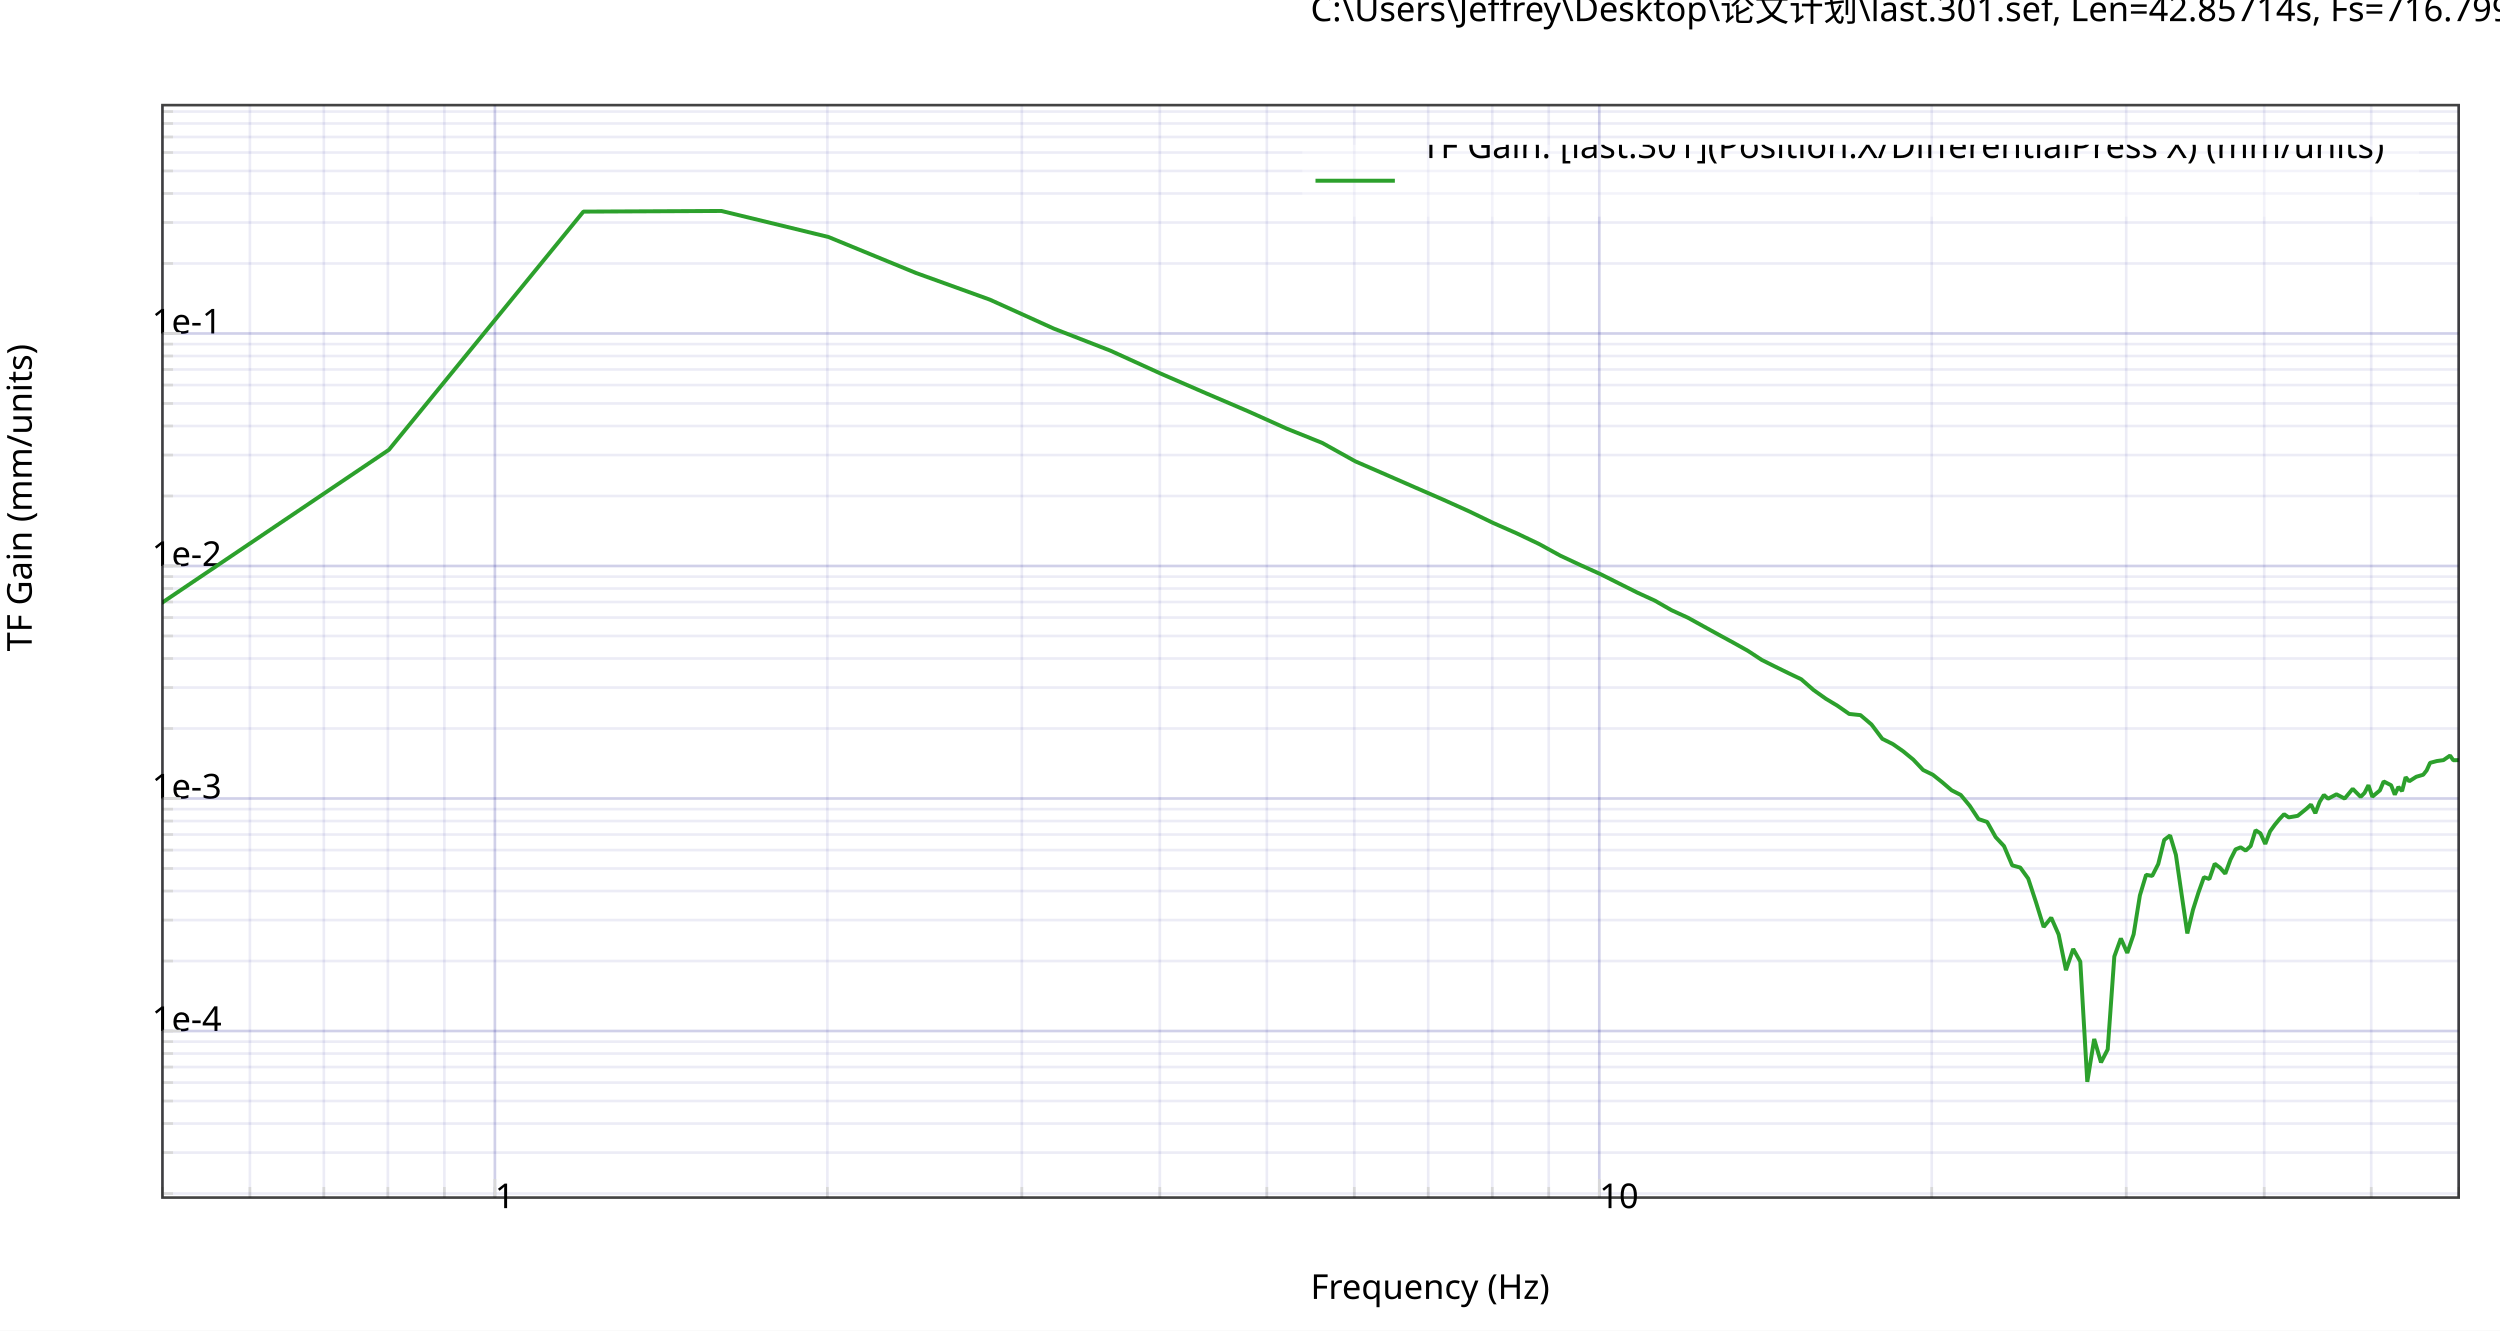
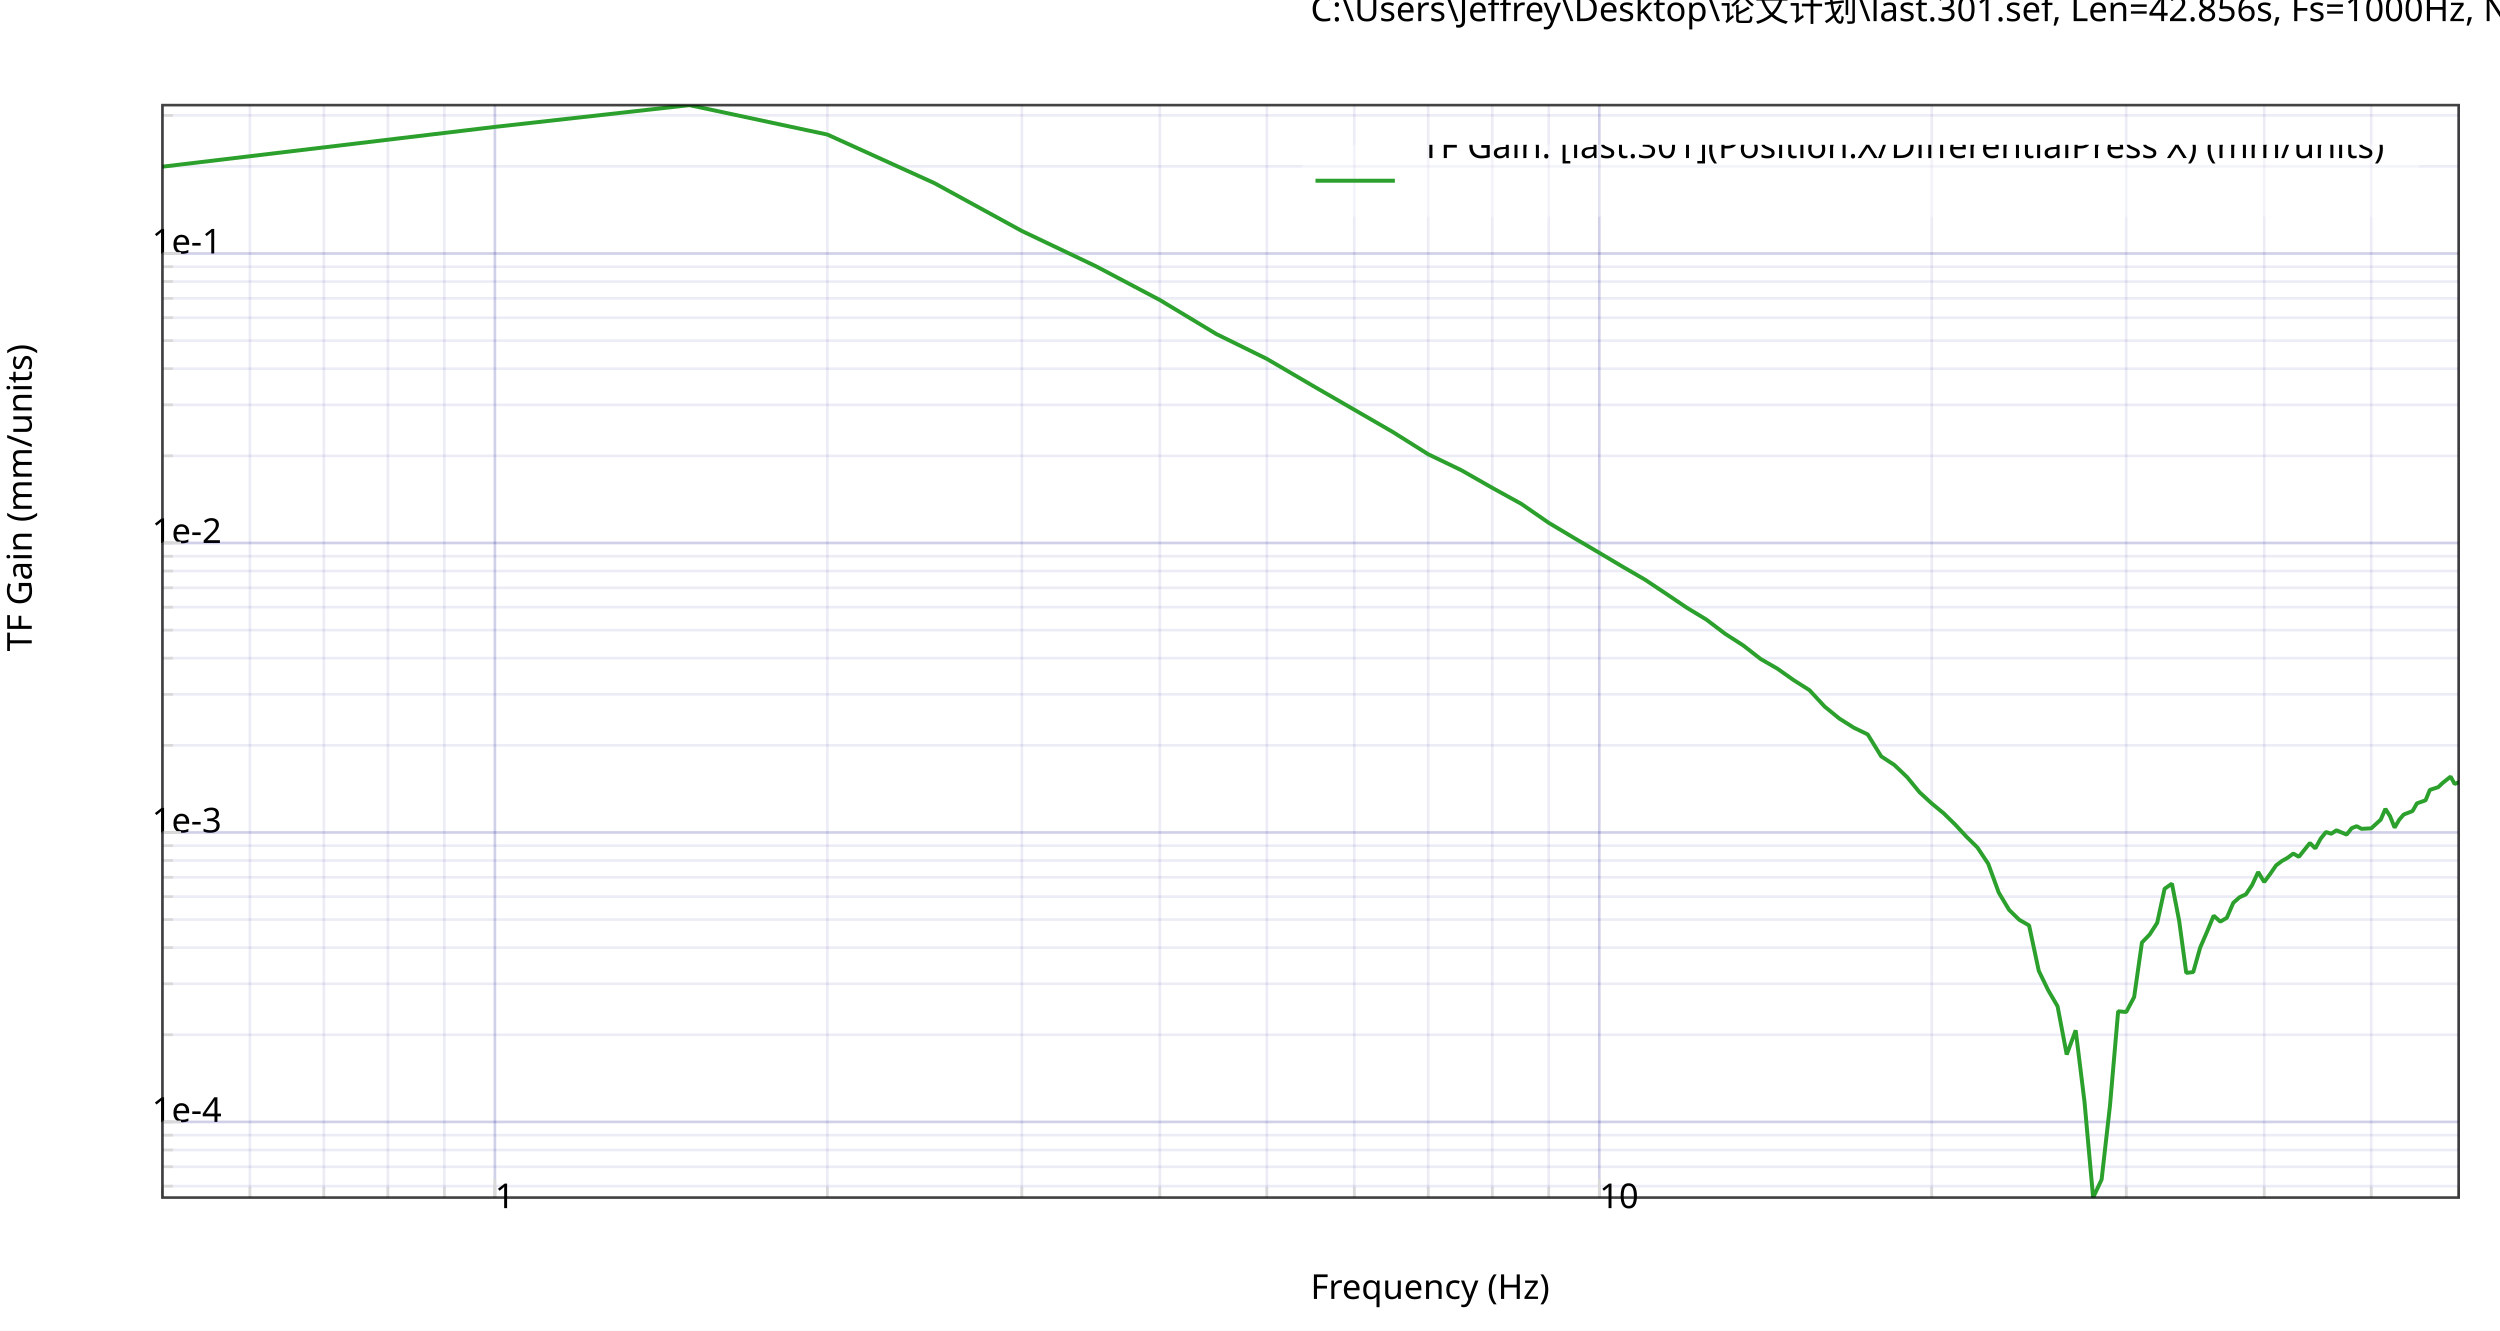
<svg xmlns="http://www.w3.org/2000/svg" width="945" height="503">
  <rect fill="white" width="945" height="503" />
-   <clipPath id="cl_21">
+   <clipPath id="cl_39">
    <rect width="945" height="503" />
  </clipPath>
-   <g clip-path="url(#cl_21)">
+   <g clip-path="url(#cl_39)">
    <path fill="none" stroke="#00008B" stroke-width="1" stroke-miterlimit="10" stroke-opacity="0.078" d="M61.405 39.737L61.405 452.685M94.46 39.737L94.46 452.685M122.407 39.737L122.407 452.685M146.616 39.737L146.616 452.685M167.97 39.737L167.97 452.685M187.072 39.737L187.072 452.685M312.74 39.737L312.74 452.685M386.251 39.737L386.251 452.685M438.407 39.737L438.407 452.685M478.863 39.737L478.863 452.685M511.918 39.737L511.918 452.685M539.866 39.737L539.866 452.685M564.075 39.737L564.075 452.685M585.429 39.737L585.429 452.685M604.531 39.737L604.531 452.685M730.198 39.737L730.198 452.685M803.709 39.737L803.709 452.685M855.866 39.737L855.866 452.685M896.322 39.737L896.322 452.685M929.376 39.737L929.376 452.685" />
    <path fill="none" stroke="#D9D9D9" stroke-width="1" stroke-miterlimit="10" d="M61.405 448.685L61.405 452.685M94.46 448.685L94.46 452.685M122.407 448.685L122.407 452.685M146.616 448.685L146.616 452.685M167.97 448.685L167.97 452.685M187.072 448.685L187.072 452.685M312.74 448.685L312.74 452.685M386.251 448.685L386.251 452.685M438.407 448.685L438.407 452.685M478.863 448.685L478.863 452.685M511.918 448.685L511.918 452.685M539.866 448.685L539.866 452.685M564.075 448.685L564.075 452.685M585.429 448.685L585.429 452.685M604.531 448.685L604.531 452.685M730.198 448.685L730.198 452.685M803.709 448.685L803.709 452.685M855.866 448.685L855.866 452.685M896.322 448.685L896.322 452.685M929.376 448.685L929.376 452.685" />
-     <path fill="none" stroke="#00008B" stroke-width="1" stroke-miterlimit="10" stroke-opacity="0.078" d="M61.405 451.157L929.376 451.157M61.405 435.681L929.376 435.681M61.405 424.699L929.376 424.699M61.405 416.182L929.376 416.182M61.405 409.223L929.376 409.223M61.405 403.338L929.376 403.338M61.405 398.241L929.376 398.241M61.405 393.746L929.376 393.746M61.405 389.724L929.376 389.724M61.405 363.266L929.376 363.266M61.405 347.789L929.376 347.789M61.405 336.808L929.376 336.808M61.405 328.29L929.376 328.29M61.405 321.331L929.376 321.331M61.405 315.447L929.376 315.447M61.405 310.35L929.376 310.35M61.405 305.854L929.376 305.854M61.405 301.832L929.376 301.832M61.405 275.374L929.376 275.374M61.405 259.897L929.376 259.897M61.405 248.916L929.376 248.916M61.405 240.399L929.376 240.399M61.405 233.439L929.376 233.439M61.405 227.555L929.376 227.555M61.405 222.458L929.376 222.458M61.405 217.962L929.376 217.962M61.405 213.941L929.376 213.941M61.405 187.483L929.376 187.483M61.405 172.006L929.376 172.006M61.405 161.025L929.376 161.025M61.405 152.507L929.376 152.507M61.405 145.548L929.376 145.548M61.405 139.664L929.376 139.664M61.405 134.567L929.376 134.567M61.405 130.071L929.376 130.071M61.405 126.049L929.376 126.049M61.405 99.591L929.376 99.591M61.405 84.114L929.376 84.114M61.405 73.133L929.376 73.133M61.405 64.616L929.376 64.616M61.405 57.656L929.376 57.656M61.405 51.772L929.376 51.772M61.405 46.675L929.376 46.675M61.405 42.179L929.376 42.179" />
-     <path fill="none" stroke="#D9D9D9" stroke-width="1" stroke-miterlimit="10" d="M65.405 451.157L61.405 451.157M65.405 435.681L61.405 435.681M65.405 424.699L61.405 424.699M65.405 416.182L61.405 416.182M65.405 409.223L61.405 409.223M65.405 403.338L61.405 403.338M65.405 398.241L61.405 398.241M65.405 393.746L61.405 393.746M65.405 389.724L61.405 389.724M65.405 363.266L61.405 363.266M65.405 347.789L61.405 347.789M65.405 336.808L61.405 336.808M65.405 328.29L61.405 328.29M65.405 321.331L61.405 321.331M65.405 315.447L61.405 315.447M65.405 310.35L61.405 310.35M65.405 305.854L61.405 305.854M65.405 301.832L61.405 301.832M65.405 275.374L61.405 275.374M65.405 259.897L61.405 259.897M65.405 248.916L61.405 248.916M65.405 240.399L61.405 240.399M65.405 233.439L61.405 233.439M65.405 227.555L61.405 227.555M65.405 222.458L61.405 222.458M65.405 217.962L61.405 217.962M65.405 213.941L61.405 213.941M65.405 187.483L61.405 187.483M65.405 172.006L61.405 172.006M65.405 161.025L61.405 161.025M65.405 152.507L61.405 152.507M65.405 145.548L61.405 145.548M65.405 139.664L61.405 139.664M65.405 134.567L61.405 134.567M65.405 130.071L61.405 130.071M65.405 126.049L61.405 126.049M65.405 99.591L61.405 99.591M65.405 84.114L61.405 84.114M65.405 73.133L61.405 73.133M65.405 64.616L61.405 64.616M65.405 57.656L61.405 57.656M65.405 51.772L61.405 51.772M65.405 46.675L61.405 46.675M65.405 42.179L61.405 42.179" />
+     <path fill="none" stroke="#00008B" stroke-width="1" stroke-miterlimit="10" stroke-opacity="0.078" d="M61.405 448.36L929.376 448.36M61.405 441.035L929.376 441.035M61.405 434.689L929.376 434.689M61.405 429.092L929.376 429.092M61.405 424.085L929.376 424.085M61.405 391.146L929.376 391.146M61.405 371.878L929.376 371.878M61.405 358.207L929.376 358.207M61.405 347.603L929.376 347.603M61.405 338.939L929.376 338.939M61.405 331.613L929.376 331.613M61.405 325.268L929.376 325.268M61.405 319.671L929.376 319.671M61.405 314.664L929.376 314.664M61.405 281.725L929.376 281.725M61.405 262.456L929.376 262.456M61.405 248.785L929.376 248.785M61.405 238.181L929.376 238.181M61.405 229.517L929.376 229.517M61.405 222.192L929.376 222.192M61.405 215.846L929.376 215.846M61.405 210.249L929.376 210.249M61.405 205.242L929.376 205.242M61.405 172.303L929.376 172.303M61.405 153.035L929.376 153.035M61.405 139.364L929.376 139.364M61.405 128.76L929.376 128.76M61.405 120.096L929.376 120.096M61.405 112.77L929.376 112.77M61.405 106.425L929.376 106.425M61.405 100.827L929.376 100.827M61.405 95.82L929.376 95.82M61.405 62.881L929.376 62.881M61.405 43.613L929.376 43.613" />
+     <path fill="none" stroke="#D9D9D9" stroke-width="1" stroke-miterlimit="10" d="M65.405 448.36L61.405 448.36M65.405 441.035L61.405 441.035M65.405 434.689L61.405 434.689M65.405 429.092L61.405 429.092M65.405 424.085L61.405 424.085M65.405 391.146L61.405 391.146M65.405 371.878L61.405 371.878M65.405 358.207L61.405 358.207M65.405 347.603L61.405 347.603M65.405 338.939L61.405 338.939M65.405 331.613L61.405 331.613M65.405 325.268L61.405 325.268M65.405 319.671L61.405 319.671M65.405 314.664L61.405 314.664M65.405 281.725L61.405 281.725M65.405 262.456L61.405 262.456M65.405 248.785L61.405 248.785M65.405 238.181L61.405 238.181M65.405 229.517L61.405 229.517M65.405 222.192L61.405 222.192M65.405 215.846L61.405 215.846M65.405 210.249L61.405 210.249M65.405 205.242L61.405 205.242M65.405 172.303L61.405 172.303M65.405 153.035L61.405 153.035M65.405 139.364L61.405 139.364M65.405 128.76L61.405 128.76M65.405 120.096L61.405 120.096M65.405 112.77L61.405 112.77M65.405 106.425L61.405 106.425M65.405 100.827L61.405 100.827M65.405 95.82L61.405 95.82M65.405 62.881L61.405 62.881M65.405 43.613L61.405 43.613" />
    <text transform="translate(187.072 456.685)" font-size="13" font-family="Microsoft YaHei, 微软雅黑" x="-3.812, " y="13.755, ">
				1
		</text>
    <text transform="translate(604.531 456.685)" font-size="13" font-family="Microsoft YaHei, 微软雅黑" x="-7.624, 0, " y="13.755, ">
				10
		</text>
    <path fill="none" stroke="#00008B" stroke-width="1" stroke-miterlimit="10" stroke-opacity="0.118" d="M187.072 39.737L187.072 452.685M604.531 39.737L604.531 452.685" />
    <path fill="none" stroke="#D9D9D9" stroke-width="1" stroke-miterlimit="10" d="M187.072 445.685L187.072 452.685M604.531 445.685L604.531 452.685" />
    <text transform="translate(495.391 491)" font-size="13" font-family="Microsoft YaHei, 微软雅黑" x="-46.668, -39.762, -34.798, -27.422, -19.106, -11.096, -3.72, 4.291, 10.81, 17.691, 21.538, 25.879, 35.934, 42.326, " y="-3.402, ">
				Frequency (Hz)
		</text>
-     <text transform="translate(57.4048 389.724)" font-size="13" font-family="Microsoft YaHei, 微软雅黑" x="-28.247, -20.624, -13.248, -7.624, " y="5.177, ">
+     <text transform="translate(57.4048 424.085)" font-size="13" font-family="Microsoft YaHei, 微软雅黑" x="-28.247, -20.624, -13.248, -7.624, " y="5.177, ">
				1e-4
		</text>
-     <text transform="translate(57.4048 301.832)" font-size="13" font-family="Microsoft YaHei, 微软雅黑" x="-28.247, -20.624, -13.248, -7.624, " y="5.177, ">
+     <text transform="translate(57.4048 314.664)" font-size="13" font-family="Microsoft YaHei, 微软雅黑" x="-28.247, -20.624, -13.248, -7.624, " y="5.177, ">
				1e-3
		</text>
-     <text transform="translate(57.4048 213.941)" font-size="13" font-family="Microsoft YaHei, 微软雅黑" x="-28.247, -20.624, -13.248, -7.624, " y="5.177, ">
+     <text transform="translate(57.4048 205.242)" font-size="13" font-family="Microsoft YaHei, 微软雅黑" x="-28.247, -20.624, -13.248, -7.624, " y="5.177, ">
				1e-2
		</text>
-     <text transform="translate(57.4048 126.049)" font-size="13" font-family="Microsoft YaHei, 微软雅黑" x="-28.247, -20.624, -13.248, -7.624, " y="5.177, ">
+     <text transform="translate(57.4048 95.8205)" font-size="13" font-family="Microsoft YaHei, 微软雅黑" x="-28.247, -20.624, -13.248, -7.624, " y="5.177, ">
				1e-1
		</text>
-     <path fill="none" stroke="#00008B" stroke-width="1" stroke-miterlimit="10" stroke-opacity="0.118" d="M61.405 389.724L929.376 389.724M61.405 301.832L929.376 301.832M61.405 213.941L929.376 213.941M61.405 126.049L929.376 126.049" />
-     <path fill="none" stroke="#D9D9D9" stroke-width="1" stroke-miterlimit="10" d="M68.405 389.724L61.405 389.724M68.405 301.832L61.405 301.832M68.405 213.941L61.405 213.941M68.405 126.049L61.405 126.049" />
+     <path fill="none" stroke="#00008B" stroke-width="1" stroke-miterlimit="10" stroke-opacity="0.118" d="M61.405 424.085L929.376 424.085M61.405 314.664L929.376 314.664M61.405 205.242L929.376 205.242M61.405 95.82L929.376 95.82" />
+     <path fill="none" stroke="#D9D9D9" stroke-width="1" stroke-miterlimit="10" d="M68.405 424.085L61.405 424.085M68.405 314.664L61.405 314.664M68.405 205.242L61.405 205.242M68.405 95.82L61.405 95.82" />
    <text transform="matrix(0 -1 1 0 12 246.211)" font-size="13" font-family="Microsoft YaHei, 微软雅黑" x="-61.582, -54.13, -47.223, -43.377, -33.709, -26.524, -23.064, -15.053, -7.36, -3.018, 9.163, 21.344, 26.898, 34.909, 42.92, 46.379, 51.222, 57.24, " y="13.755, ">
				TF Gain (mm/units)
		</text>
-     <clipPath id="cl_22">
+     <clipPath id="cl_3a">
      <rect x="61.405" y="39.737" width="867.972" height="412.948" />
    </clipPath>
-     <g clip-path="url(#cl_22)">
-       <path fill="none" stroke="#2CA02C" stroke-width="1.5" stroke-linejoin="bevel" d="M21.354 254.724L147.022 170.01L220.532 79.99L272.689 79.743L313.145 89.583L346.2 103.17L374.147 113.262L398.357 124.221L419.711 132.547L438.812 141.254L456.092 148.753L471.867 155.505L486.379 162.026L499.815 167.428L512.323 174.397L524.024 179.486L535.015 184.297L545.378 188.808L555.18 193.22L564.48 197.713L573.326 201.605L581.76 205.626L589.819 210.054L597.535 213.666L604.936 217L612.047 220.571L618.889 223.999L625.482 227.018L631.844 230.661L637.991 233.478L643.935 236.761L649.692 239.934L655.27 242.97L660.683 246.002L665.938 249.457L671.046 252.005L676.013 254.439L680.848 256.748L685.557 260.854L690.147 264.118L694.624 266.818L698.993 269.868L703.259 270.318L707.427 273.86L711.501 279.271L715.486 281.261L719.385 283.982L723.202 287.114L726.941 291.058L730.603 292.849L734.194 295.711L737.714 298.731L741.167 300.494L744.556 304.583L747.883 309.612L751.15 310.7L754.359 316.438L757.512 319.822L760.611 327.104L763.658 327.941L766.655 332.086L769.603 341.035L772.504 350.402L775.359 346.884L778.17 353.25L780.938 366.731L783.664 358.699L786.35 363.494L788.997 408.942L791.606 392.731L794.177 401.596L796.713 396.672L799.214 361.559L801.68 354.731L804.114 360.203L806.515 353.172L808.885 338.45L811.225 330.679L813.534 331.096L815.815 326.602L818.067 317.498L820.292 315.794L822.489 323.129L824.661 338.167L826.806 352.843L828.927 343.965L831.023 337.357L833.095 331.573L835.143 332.277L837.169 326.494L839.172 328.014L841.154 330.247L843.114 324.913L845.053 321.055L846.971 320.292L848.87 321.529L850.749 319.804L852.608 313.824L854.449 315.008L856.271 319.004L858.075 314.251L859.861 311.779L861.63 309.636L863.382 307.762L865.116 308.979L868.537 308.381L871.895 305.658L873.551 304.133L875.191 307.391L876.817 303.131L878.429 300.485L880.026 301.913L883.179 300.255L886.279 301.858L889.326 298.177L892.322 301.22L893.802 299.713L895.271 296.806L896.727 301.16L899.605 298.765L901.027 295.383L903.837 296.82L905.227 300.369L906.605 297.457L907.974 299.04L909.332 293.769L910.68 295.318L913.346 293.622L915.974 292.85L917.273 291.217L918.564 288.361L921.117 287.679L923.635 287.322L926.119 285.609L927.348 287.368L929.782 287.318" />
+     <g clip-path="url(#cl_3a)">
+       <path fill="none" stroke="#2CA02C" stroke-width="1.5" stroke-linejoin="bevel" d="M61.405 63L187.072 47.968L260.583 39.737L312.74 50.865L353.196 69.22L386.251 87.307L414.198 100.616L438.407 113.394L459.761 126.258L478.863 135.655L496.143 145.769L511.918 154.882L526.43 163.262L539.866 171.715L552.374 177.74L564.075 184.41L575.066 190.47L585.429 197.632L595.231 203.486L604.531 208.964L613.376 214.231L621.81 219.111L629.87 224.483L637.586 229.7L644.987 234.192L652.097 239.57L658.94 243.972L665.533 249.113L671.895 252.775L678.041 257.124L683.986 260.891L689.742 267.112L695.321 271.65L700.734 275.067L705.989 277.604L711.096 285.904L716.064 289.166L720.899 293.769L725.608 299.499L730.198 303.712L734.675 307.394L739.044 311.665L743.31 316.262L747.478 320.373L751.552 326.51L755.537 337.418L759.436 343.927L763.253 347.669L766.991 349.811L770.654 366.971L774.244 374.361L777.765 380.391L781.218 398.622L784.607 389.467L787.934 416.416L791.201 452.685L794.409 445.859L797.563 418.027L800.662 382.264L803.709 382.541L806.706 376.871L809.654 356.281L812.555 353.264L815.41 348.853L818.221 335.962L820.989 334.01L823.715 348.029L826.401 367.747L829.048 367.451L831.656 358.213L834.228 352.271L836.764 346.12L839.265 348.378L841.731 346.94L844.165 341.294L846.566 339.157L848.936 338.074L851.276 334.58L853.585 329.629L855.866 333.409L858.118 330.37L860.342 327.139L862.54 325.476L864.711 324.25L866.857 322.652L868.977 323.871L871.073 321.229L873.145 318.659L875.194 320.7L877.22 317.001L879.223 314.503L881.205 315.163L883.165 313.852L887.022 315.467L888.921 313.069L890.799 312.299L892.659 313.299L896.322 313.114L899.912 309.831L901.681 305.747L903.432 308.501L905.167 312.84L906.886 309.885L908.588 307.897L911.946 306.58L913.601 303.663L916.868 302.522L918.48 298.58L921.66 297.542L923.23 296.03L926.329 293.57L927.859 296.343L930.881 295.057" />
    </g>
-     <text transform="translate(495.391 8)" font-size="13" font-family="Microsoft YaHei, 微软雅黑" x="-314.815, -306.119, -302.99, -297.581, -287.876, -281.858, -274.482, -269.518, -263.501, -258.093, -252.945, -245.569, -241.062, -236.555, -231.591, -224.215, -217.334, -211.926, -202.024, -194.648, -188.63, -181.552, -176.709, -168.445, -160.142, -154.734, -141.734, -128.734, -115.734, -102.734, -97.325, -93.866, -86.68, -80.663, -75.82, -72.69, -65.067, -57.443, -49.82, -46.69, -40.673, -33.297, -28.79, -25.66, -21.814, -15.142, -7.766, 0.244, 9.886, 17.51, 25.134, 28.263, 35.886, 43.51, 51.134, 58.757, 66.381, 72.398, 75.528, 79.374, 86.281, 92.298, 101.94, 109.564, 117.187, 124.811, 127.94, 135.564, 143.187, 150.811, 158.434, 166.058, 173.681, 181.305, 188.928, 196.552, 204.176, 211.799, 219.423, 229.477, 235.869, 238.999, 242.845, 253.414, 260.321, 267.227, 274.679, 284.321, 291.945, 299.568, 307.192, " y="13.755, ">
- 				C:\Users\Jeffrey\Desktop\论文计划\last.301.sef, Len=42.85714s, Fs=716.799987792969Hz, NFFT=1788
+     <text transform="translate(495.391 8)" font-size="13" font-family="Microsoft YaHei, 微软雅黑" x="-263.698, -255.001, -251.872, -246.464, -236.758, -230.74, -223.364, -218.401, -212.383, -206.975, -201.827, -194.451, -189.944, -185.437, -180.473, -173.097, -166.217, -160.808, -150.906, -143.53, -137.512, -130.435, -125.592, -117.327, -109.024, -103.616, -90.616, -77.616, -64.616, -51.616, -46.208, -42.748, -35.563, -29.545, -24.702, -21.573, -13.949, -6.325, 1.298, 4.427, 10.445, 17.821, 22.328, 25.457, 29.304, 35.975, 43.351, 51.362, 61.004, 68.628, 76.251, 79.381, 87.004, 94.628, 102.251, 108.269, 111.398, 115.245, 122.151, 128.169, 137.811, 145.434, 153.058, 160.681, 168.305, 178.36, 184.752, 187.881, 191.728, 202.297, 209.203, 216.109, 223.561, 233.203, 240.827, 248.45, 256.074, " y="13.755, ">
+ 				C:\Users\Jeffrey\Desktop\论文计划\last.301.sef, Len=42.856s, Fs=1000Hz, NFFT=2000
		</text>
    <rect fill="none" stroke="black" stroke-width="1" stroke-miterlimit="10" stroke-opacity="0.737" x="61.405" y="39.737" width="867.972" height="412.948" />
    <rect fill="white" fill-opacity="0.392" x="492.258" y="54.737" width="422.119" height="27.158" />
-     <clipPath id="cl_23">
+     <clipPath id="cl_3b">
      <rect x="492.258" y="54.737" width="422.119" height="27.158" />
    </clipPath>
-     <g clip-path="url(#cl_23)">
+     <g clip-path="url(#cl_3b)">
      <text transform="translate(537.258 59.7366)" font-size="13" font-family="Microsoft YaHei, 微软雅黑" x="0, 7.452, 14.358, 18.205, 27.873, 35.058, 38.518, 46.528, 49.658, 53.504, 57.846, 61.306, 68.491, 74.509, 79.352, 82.481, 90.105, 97.729, 105.352, 109.694, 114.036, 121.989, 130.254, 136.271, 139.731, 144.574, 148.034, 156.298, 164.309, 167.438, 175.824, 181.378, 191.28, 194.74, 199.247, 203.753, 211.129, 216.093, 223.469, 231.48, 236.323, 239.783, 246.968, 250.428, 258.381, 263.345, 270.721, 276.739, 282.756, 286.603, 294.988, 299.33, 303.177, 307.519, 319.7, 331.881, 337.435, 345.446, 353.457, 356.916, 361.759, 367.777, " y="13.755, ">
					TF Gain: [last.301](Position.X/DifferentialPress X) (mm/units)
			</text>
      <path fill="none" stroke="#2CA02C" stroke-width="1.5" stroke-miterlimit="10" d="M497.258 68.315L527.258 68.315" />
    </g>
  </g>
</svg>
